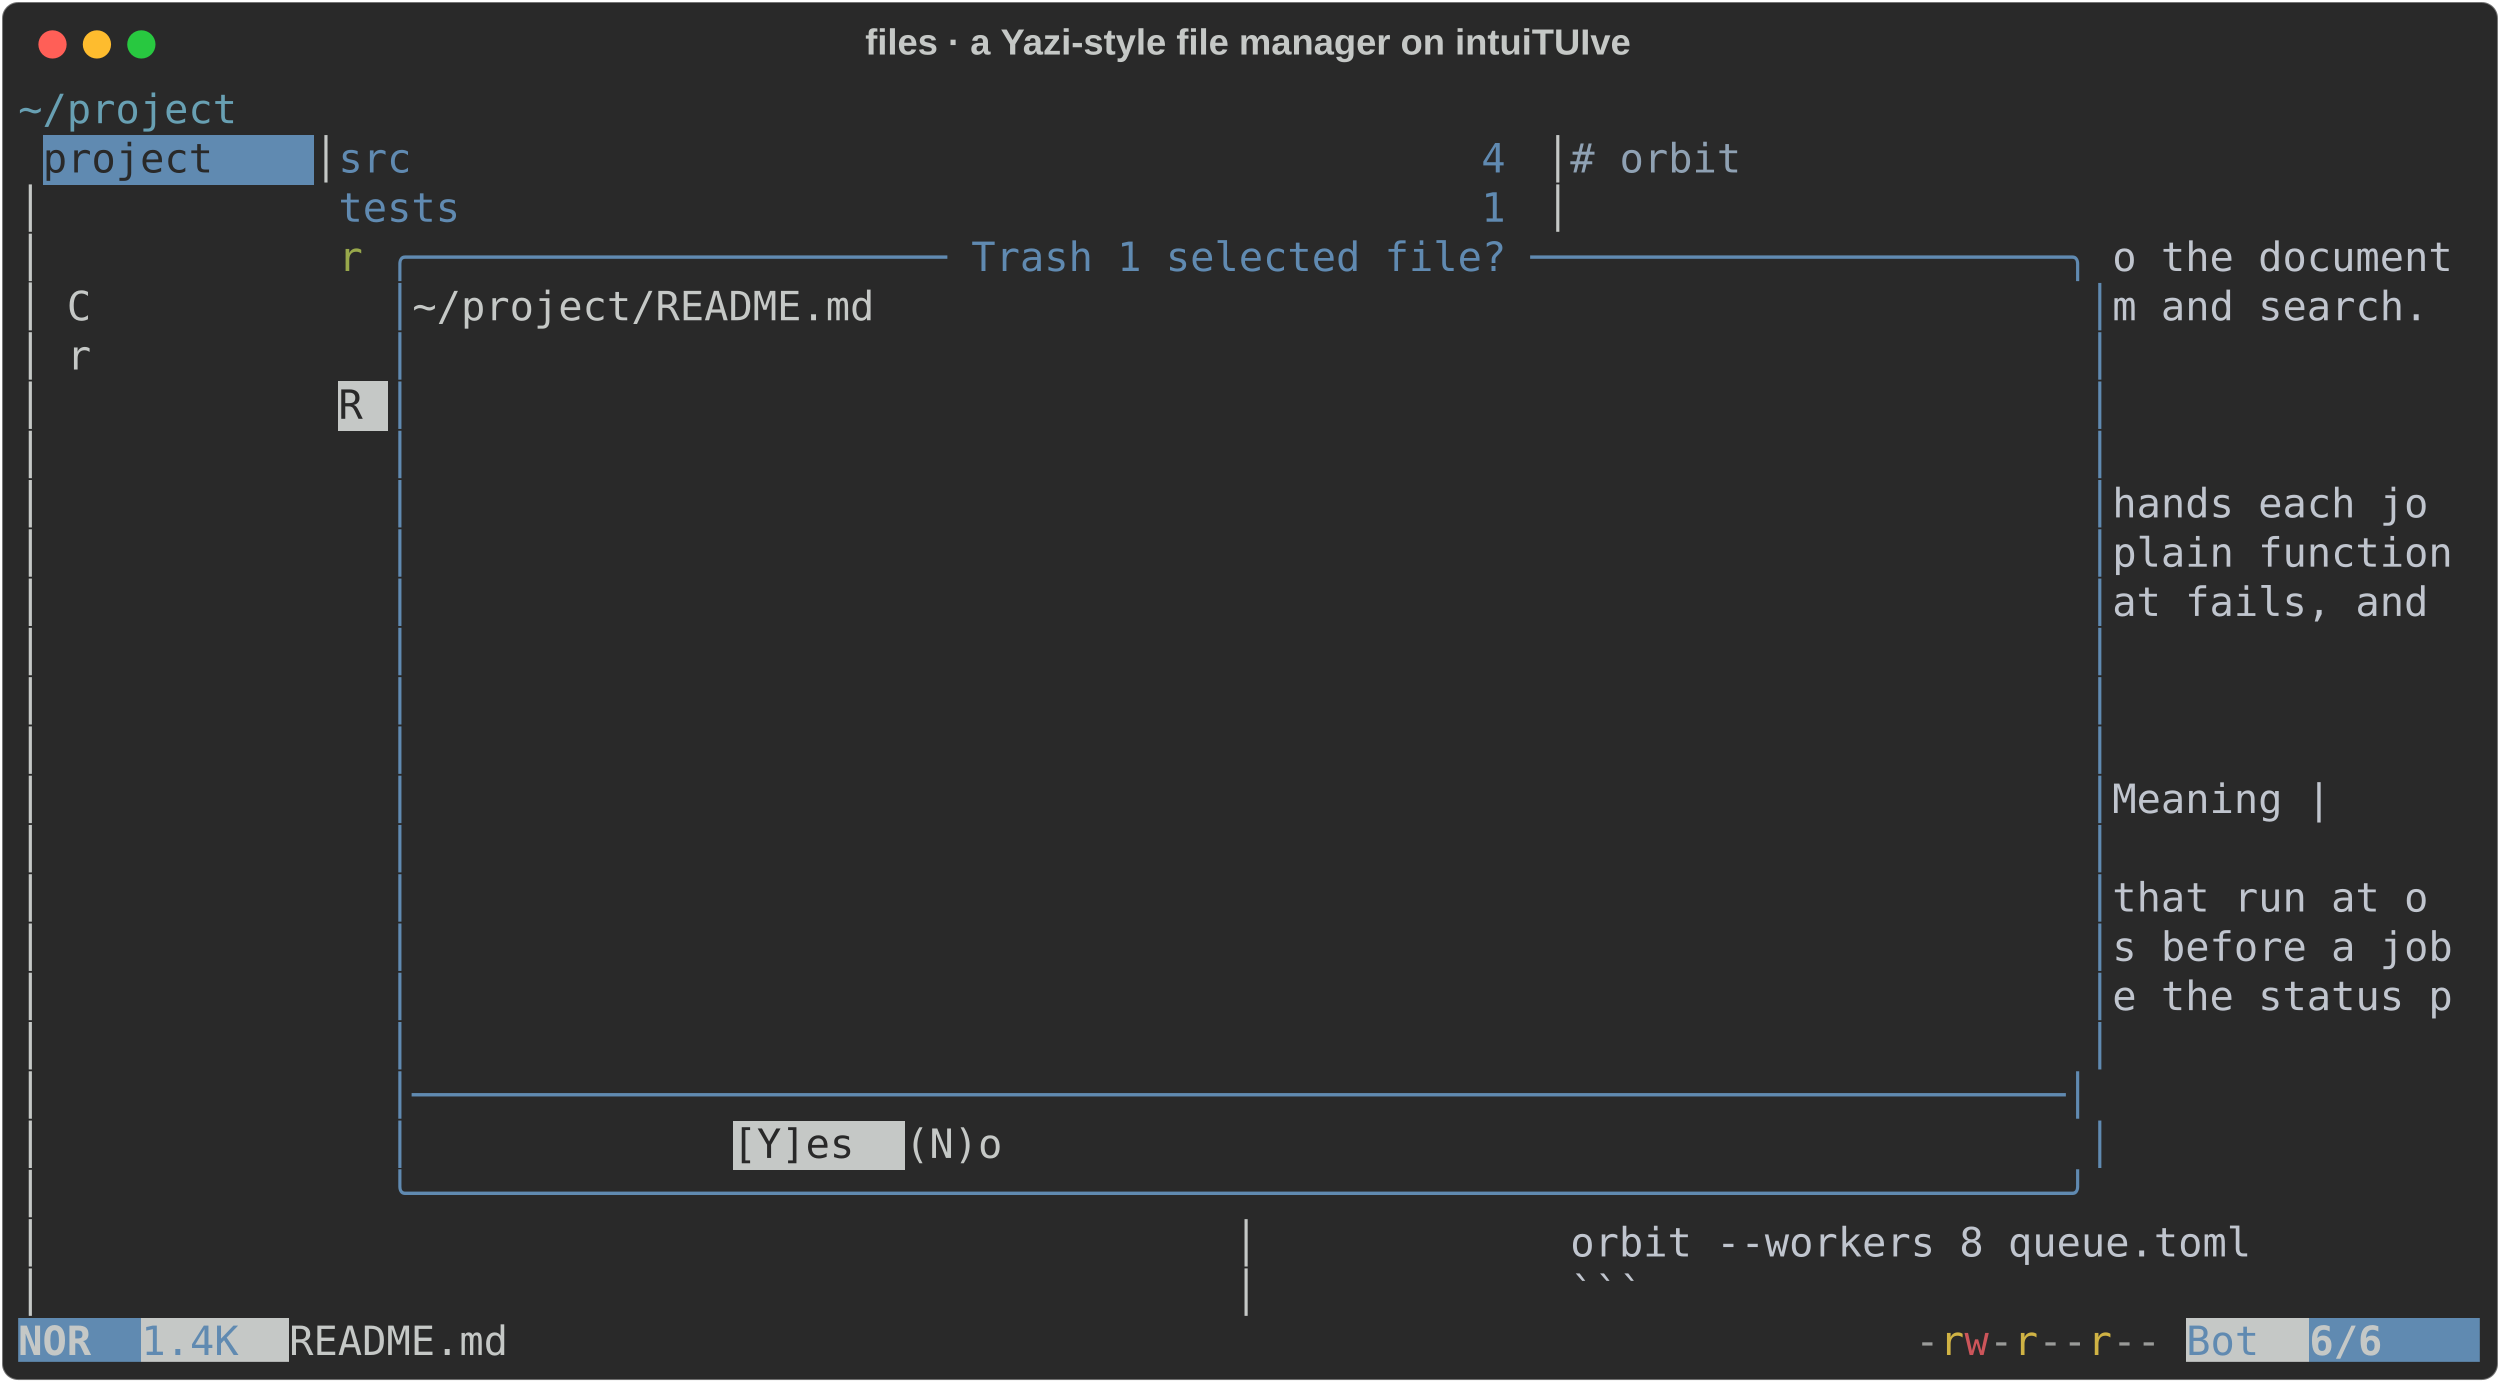
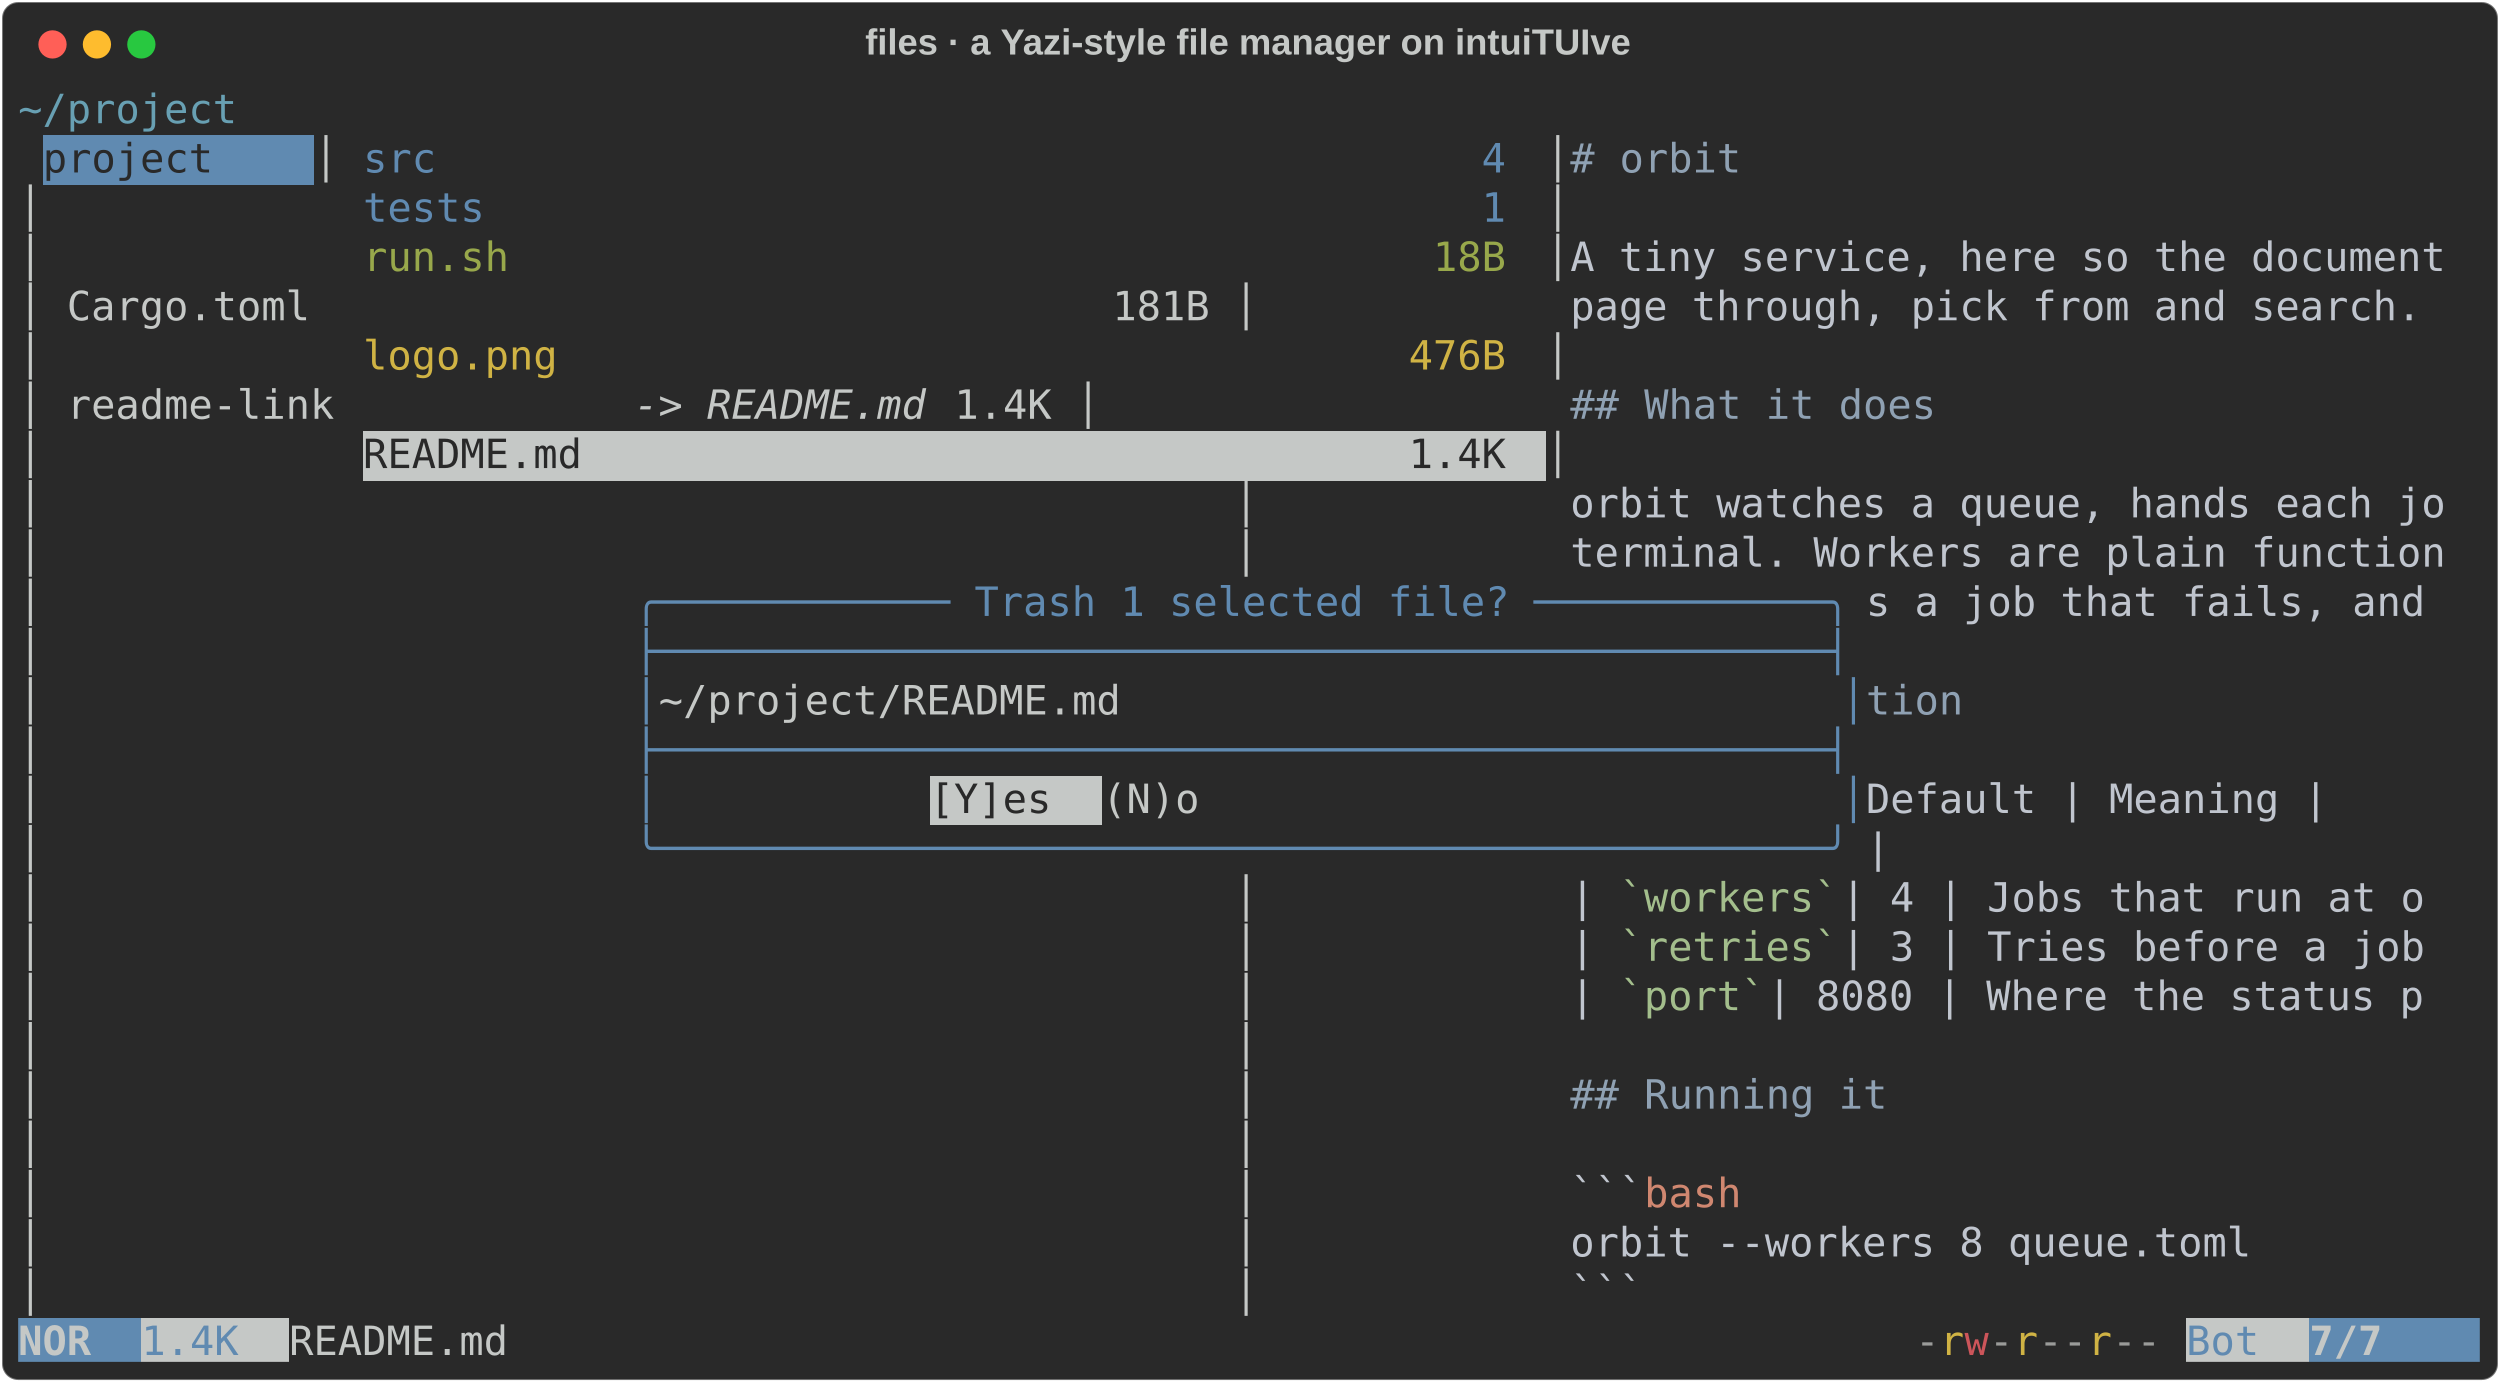
<svg xmlns="http://www.w3.org/2000/svg" class="rich-terminal" viewBox="0 0 1238 684.4">
  <style>

    @font-face {
        font-family: "Fira Code";
        src: local("FiraCode-Regular"),
                url("https://cdnjs.cloudflare.com/ajax/libs/firacode/6.2.0/woff2/FiraCode-Regular.woff2") format("woff2"),
                url("https://cdnjs.cloudflare.com/ajax/libs/firacode/6.2.0/woff/FiraCode-Regular.woff") format("woff");
        font-style: normal;
        font-weight: 400;
    }
    @font-face {
        font-family: "Fira Code";
        src: local("FiraCode-Bold"),
                url("https://cdnjs.cloudflare.com/ajax/libs/firacode/6.2.0/woff2/FiraCode-Bold.woff2") format("woff2"),
                url("https://cdnjs.cloudflare.com/ajax/libs/firacode/6.2.0/woff/FiraCode-Bold.woff") format("woff");
        font-style: bold;
        font-weight: 700;
    }

    .rich-record-matrix {
        font-family: Fira Code, monospace;
        font-size: 20px;
        line-height: 24.4px;
        font-variant-east-asian: full-width;
    }

    .rich-record-title {
        font-size: 18px;
        font-weight: bold;
        font-family: arial;
    }

    .rich-record-r1 { fill: #68a0b3 }
.rich-record-r2 { fill: #c5c8c6 }
.rich-record-r3 { fill: #292929 }
.rich-record-r4 { fill: #608ab1 }
.rich-record-r5 { fill: #8fa1b3 }
.rich-record-r6 { fill: #c0c5ce }
.rich-record-r7 { fill: #98a84b }
- .rich-record-r8 { fill: #c5c8c6;font-weight: bold }
- .rich-record-r9 { fill: #9a9b99 }
- .rich-record-r10 { fill: #d0b344 }
- .rich-record-r11 { fill: #cc555a }
+ .rich-record-r8 { fill: #d0b344 }
+ .rich-record-r9 { fill: #c5c8c6;font-style: italic; }
+ .rich-record-r10 { fill: #a3be8c }
+ .rich-record-r11 { fill: #d08770 }
+ .rich-record-r12 { fill: #c5c8c6;font-weight: bold }
+ .rich-record-r13 { fill: #9a9b99 }
+ .rich-record-r14 { fill: #cc555a }
    </style>
  <defs>
    <clipPath id="rich-record-clip-terminal">
      <rect x="0" y="0" width="1219.0" height="633.4" />
    </clipPath>
    <clipPath id="rich-record-line-0">
      <rect x="0" y="1.5" width="1220" height="24.65" />
    </clipPath>
    <clipPath id="rich-record-line-1">
      <rect x="0" y="25.9" width="1220" height="24.65" />
    </clipPath>
    <clipPath id="rich-record-line-2">
      <rect x="0" y="50.3" width="1220" height="24.65" />
    </clipPath>
    <clipPath id="rich-record-line-3">
      <rect x="0" y="74.7" width="1220" height="24.65" />
    </clipPath>
    <clipPath id="rich-record-line-4">
      <rect x="0" y="99.1" width="1220" height="24.65" />
    </clipPath>
    <clipPath id="rich-record-line-5">
      <rect x="0" y="123.5" width="1220" height="24.65" />
    </clipPath>
    <clipPath id="rich-record-line-6">
      <rect x="0" y="147.9" width="1220" height="24.65" />
    </clipPath>
    <clipPath id="rich-record-line-7">
      <rect x="0" y="172.3" width="1220" height="24.65" />
    </clipPath>
    <clipPath id="rich-record-line-8">
      <rect x="0" y="196.7" width="1220" height="24.65" />
    </clipPath>
    <clipPath id="rich-record-line-9">
      <rect x="0" y="221.1" width="1220" height="24.65" />
    </clipPath>
    <clipPath id="rich-record-line-10">
      <rect x="0" y="245.5" width="1220" height="24.65" />
    </clipPath>
    <clipPath id="rich-record-line-11">
      <rect x="0" y="269.9" width="1220" height="24.65" />
    </clipPath>
    <clipPath id="rich-record-line-12">
      <rect x="0" y="294.3" width="1220" height="24.65" />
    </clipPath>
    <clipPath id="rich-record-line-13">
      <rect x="0" y="318.7" width="1220" height="24.65" />
    </clipPath>
    <clipPath id="rich-record-line-14">
      <rect x="0" y="343.1" width="1220" height="24.65" />
    </clipPath>
    <clipPath id="rich-record-line-15">
      <rect x="0" y="367.5" width="1220" height="24.65" />
    </clipPath>
    <clipPath id="rich-record-line-16">
      <rect x="0" y="391.9" width="1220" height="24.65" />
    </clipPath>
    <clipPath id="rich-record-line-17">
      <rect x="0" y="416.3" width="1220" height="24.65" />
    </clipPath>
    <clipPath id="rich-record-line-18">
      <rect x="0" y="440.7" width="1220" height="24.65" />
    </clipPath>
    <clipPath id="rich-record-line-19">
      <rect x="0" y="465.1" width="1220" height="24.65" />
    </clipPath>
    <clipPath id="rich-record-line-20">
      <rect x="0" y="489.5" width="1220" height="24.65" />
    </clipPath>
    <clipPath id="rich-record-line-21">
      <rect x="0" y="513.9" width="1220" height="24.65" />
    </clipPath>
    <clipPath id="rich-record-line-22">
      <rect x="0" y="538.3" width="1220" height="24.65" />
    </clipPath>
    <clipPath id="rich-record-line-23">
      <rect x="0" y="562.7" width="1220" height="24.65" />
    </clipPath>
    <clipPath id="rich-record-line-24">
      <rect x="0" y="587.1" width="1220" height="24.65" />
    </clipPath>
  </defs>
  <rect fill="#292929" stroke="rgba(255,255,255,0.35)" stroke-width="1" x="1" y="1" width="1236" height="682.4" rx="8" />
  <text class="rich-record-title" fill="#c5c8c6" text-anchor="middle" x="618" y="27">files · a Yazi-style file manager on intuiTUIve</text>
  <g transform="translate(26,22)">
    <circle cx="0" cy="0" r="7" fill="#ff5f57" />
    <circle cx="22" cy="0" r="7" fill="#febc2e" />
    <circle cx="44" cy="0" r="7" fill="#28c840" />
  </g>
  <g transform="translate(9, 41)" clip-path="url(#rich-record-clip-terminal)">
    <rect fill="#608ab1" x="12.2" y="25.9" width="134.2" height="24.65" shape-rendering="crispEdges" />
-     <rect fill="#c5c8c6" x="158.6" y="147.9" width="24.4" height="24.65" shape-rendering="crispEdges" />
-     <rect fill="#c5c8c6" x="353.8" y="513.9" width="85.4" height="24.65" shape-rendering="crispEdges" />
+     <rect fill="#c5c8c6" x="170.8" y="172.3" width="585.6" height="24.65" shape-rendering="crispEdges" />
+     <rect fill="#c5c8c6" x="451.4" y="343.1" width="85.4" height="24.65" shape-rendering="crispEdges" />
    <rect fill="#608ab1" x="0" y="611.5" width="61" height="24.65" shape-rendering="crispEdges" />
    <rect fill="#c5c8c6" x="61" y="611.5" width="73.2" height="24.65" shape-rendering="crispEdges" />
    <rect fill="#c5c8c6" x="1073.6" y="611.5" width="61" height="24.65" shape-rendering="crispEdges" />
    <rect fill="#608ab1" x="1134.6" y="611.5" width="85.4" height="24.65" shape-rendering="crispEdges" />
    <g class="rich-record-matrix">
      <text class="rich-record-r1" x="0" y="20" textLength="109.8" clip-path="url(#rich-record-line-0)">~/project</text>
      <text class="rich-record-r2" x="1220" y="20" textLength="12.2" clip-path="url(#rich-record-line-0)">
</text>
      <text class="rich-record-r3" x="12.2" y="44.4" textLength="134.2" clip-path="url(#rich-record-line-1)"> project   </text>
-       <text class="rich-record-r2" x="146.4" y="44.4" textLength="12.2" clip-path="url(#rich-record-line-1)">│</text>
-       <text class="rich-record-r4" x="158.6" y="44.4" textLength="597.8" clip-path="url(#rich-record-line-1)"> src                                            4</text>
+       <text class="rich-record-r2" x="146.4" y="44.4" textLength="24.4" clip-path="url(#rich-record-line-1)">│ </text>
+       <text class="rich-record-r4" x="170.8" y="44.4" textLength="585.6" clip-path="url(#rich-record-line-1)">src                                           4 </text>
      <text class="rich-record-r2" x="756.4" y="44.4" textLength="12.2" clip-path="url(#rich-record-line-1)">│</text>
      <text class="rich-record-r5" x="768.6" y="44.4" textLength="12.2" clip-path="url(#rich-record-line-1)">#</text>
      <text class="rich-record-r5" x="793" y="44.4" textLength="61" clip-path="url(#rich-record-line-1)">orbit</text>
      <text class="rich-record-r2" x="1220" y="44.4" textLength="12.2" clip-path="url(#rich-record-line-1)">
</text>
-       <text class="rich-record-r2" x="0" y="68.8" textLength="158.6" clip-path="url(#rich-record-line-2)">            │</text>
-       <text class="rich-record-r4" x="158.6" y="68.8" textLength="597.8" clip-path="url(#rich-record-line-2)"> tests                                          1</text>
+       <text class="rich-record-r2" x="0" y="68.8" textLength="170.8" clip-path="url(#rich-record-line-2)">            │ </text>
+       <text class="rich-record-r4" x="170.8" y="68.8" textLength="585.6" clip-path="url(#rich-record-line-2)">tests                                         1 </text>
      <text class="rich-record-r2" x="756.4" y="68.8" textLength="463.6" clip-path="url(#rich-record-line-2)">│                                     </text>
      <text class="rich-record-r2" x="1220" y="68.8" textLength="12.2" clip-path="url(#rich-record-line-2)">
</text>
-       <text class="rich-record-r2" x="0" y="93.2" textLength="158.6" clip-path="url(#rich-record-line-3)">            │</text>
-       <text class="rich-record-r7" x="158.6" y="93.2" textLength="24.4" clip-path="url(#rich-record-line-3)"> r</text>
-       <text class="rich-record-r4" x="183" y="93.2" textLength="854" clip-path="url(#rich-record-line-3)">╭────────────────────── Trash 1 selected file? ──────────────────────╮</text>
-       <text class="rich-record-r6" x="1037" y="93.2" textLength="170.8" clip-path="url(#rich-record-line-3)">o the document</text>
+       <text class="rich-record-r2" x="0" y="93.2" textLength="170.8" clip-path="url(#rich-record-line-3)">            │ </text>
+       <text class="rich-record-r7" x="170.8" y="93.2" textLength="585.6" clip-path="url(#rich-record-line-3)">run.sh                                      18B </text>
+       <text class="rich-record-r2" x="756.4" y="93.2" textLength="12.2" clip-path="url(#rich-record-line-3)">│</text>
+       <text class="rich-record-r6" x="768.6" y="93.2" textLength="439.2" clip-path="url(#rich-record-line-3)">A tiny service, here so the document</text>
      <text class="rich-record-r2" x="1220" y="93.2" textLength="12.2" clip-path="url(#rich-record-line-3)">
</text>
-       <text class="rich-record-r2" x="0" y="117.6" textLength="183" clip-path="url(#rich-record-line-4)">            │ C</text>
-       <text class="rich-record-r4" x="183" y="117.6" textLength="12.2" clip-path="url(#rich-record-line-4)">│</text>
-       <text class="rich-record-r2" x="195.2" y="117.6" textLength="829.6" clip-path="url(#rich-record-line-4)"> ~/project/README.md                                                </text>
-       <text class="rich-record-r4" x="1024.8" y="117.6" textLength="12.2" clip-path="url(#rich-record-line-4)">│</text>
-       <text class="rich-record-r6" x="1037" y="117.6" textLength="170.8" clip-path="url(#rich-record-line-4)">m and search. </text>
+       <text class="rich-record-r2" x="0" y="117.6" textLength="768.6" clip-path="url(#rich-record-line-4)">            │ Cargo.toml                                 181B │</text>
+       <text class="rich-record-r6" x="768.6" y="117.6" textLength="439.2" clip-path="url(#rich-record-line-4)">page through, pick from and search. </text>
      <text class="rich-record-r2" x="1220" y="117.6" textLength="12.2" clip-path="url(#rich-record-line-4)">
</text>
-       <text class="rich-record-r2" x="0" y="142" textLength="183" clip-path="url(#rich-record-line-5)">            │ r</text>
-       <text class="rich-record-r4" x="183" y="142" textLength="12.2" clip-path="url(#rich-record-line-5)">│</text>
-       <text class="rich-record-r4" x="1024.8" y="142" textLength="12.2" clip-path="url(#rich-record-line-5)">│</text>
+       <text class="rich-record-r2" x="0" y="142" textLength="170.8" clip-path="url(#rich-record-line-5)">            │ </text>
+       <text class="rich-record-r8" x="170.8" y="142" textLength="585.6" clip-path="url(#rich-record-line-5)">logo.png                                   476B </text>
+       <text class="rich-record-r2" x="756.4" y="142" textLength="463.6" clip-path="url(#rich-record-line-5)">│                                     </text>
      <text class="rich-record-r2" x="1220" y="142" textLength="12.2" clip-path="url(#rich-record-line-5)">
</text>
-       <text class="rich-record-r2" x="0" y="166.4" textLength="158.6" clip-path="url(#rich-record-line-6)">            │</text>
-       <text class="rich-record-r3" x="158.6" y="166.4" textLength="24.4" clip-path="url(#rich-record-line-6)"> R</text>
-       <text class="rich-record-r4" x="183" y="166.4" textLength="12.2" clip-path="url(#rich-record-line-6)">│</text>
-       <text class="rich-record-r4" x="1024.8" y="166.4" textLength="12.2" clip-path="url(#rich-record-line-6)">│</text>
+       <text class="rich-record-r2" x="0" y="166.4" textLength="305" clip-path="url(#rich-record-line-6)">            │ readme-link</text>
+       <text class="rich-record-r9" x="305" y="166.4" textLength="158.6" clip-path="url(#rich-record-line-6)"> -&gt; README.md</text>
+       <text class="rich-record-r2" x="463.6" y="166.4" textLength="305" clip-path="url(#rich-record-line-6)">                   1.4K │</text>
+       <text class="rich-record-r5" x="768.6" y="166.4" textLength="24.4" clip-path="url(#rich-record-line-6)">##</text>
+       <text class="rich-record-r5" x="805.2" y="166.4" textLength="146.4" clip-path="url(#rich-record-line-6)">What it does</text>
      <text class="rich-record-r2" x="1220" y="166.4" textLength="12.2" clip-path="url(#rich-record-line-6)">
</text>
-       <text class="rich-record-r2" x="0" y="190.8" textLength="183" clip-path="url(#rich-record-line-7)">            │  </text>
-       <text class="rich-record-r4" x="183" y="190.8" textLength="12.2" clip-path="url(#rich-record-line-7)">│</text>
-       <text class="rich-record-r4" x="1024.8" y="190.8" textLength="12.2" clip-path="url(#rich-record-line-7)">│</text>
+       <text class="rich-record-r2" x="0" y="190.8" textLength="170.8" clip-path="url(#rich-record-line-7)">            │ </text>
+       <text class="rich-record-r3" x="170.8" y="190.8" textLength="585.6" clip-path="url(#rich-record-line-7)">README.md                                  1.4K </text>
+       <text class="rich-record-r2" x="756.4" y="190.8" textLength="463.6" clip-path="url(#rich-record-line-7)">│                                     </text>
      <text class="rich-record-r2" x="1220" y="190.8" textLength="12.2" clip-path="url(#rich-record-line-7)">
</text>
-       <text class="rich-record-r2" x="0" y="215.2" textLength="183" clip-path="url(#rich-record-line-8)">            │  </text>
-       <text class="rich-record-r4" x="183" y="215.2" textLength="12.2" clip-path="url(#rich-record-line-8)">│</text>
-       <text class="rich-record-r4" x="1024.8" y="215.2" textLength="12.2" clip-path="url(#rich-record-line-8)">│</text>
-       <text class="rich-record-r6" x="1037" y="215.2" textLength="170.8" clip-path="url(#rich-record-line-8)"> hands each jo</text>
+       <text class="rich-record-r2" x="0" y="215.2" textLength="768.6" clip-path="url(#rich-record-line-8)">            │                                                 │</text>
+       <text class="rich-record-r6" x="768.6" y="215.2" textLength="439.2" clip-path="url(#rich-record-line-8)">orbit watches a queue, hands each jo</text>
      <text class="rich-record-r2" x="1220" y="215.2" textLength="12.2" clip-path="url(#rich-record-line-8)">
</text>
-       <text class="rich-record-r2" x="0" y="239.6" textLength="183" clip-path="url(#rich-record-line-9)">            │  </text>
-       <text class="rich-record-r4" x="183" y="239.6" textLength="12.2" clip-path="url(#rich-record-line-9)">│</text>
-       <text class="rich-record-r4" x="1024.8" y="239.6" textLength="12.2" clip-path="url(#rich-record-line-9)">│</text>
-       <text class="rich-record-r6" x="1037" y="239.6" textLength="170.8" clip-path="url(#rich-record-line-9)">plain function</text>
+       <text class="rich-record-r2" x="0" y="239.6" textLength="768.6" clip-path="url(#rich-record-line-9)">            │                                                 │</text>
+       <text class="rich-record-r6" x="768.6" y="239.6" textLength="439.2" clip-path="url(#rich-record-line-9)">terminal. Workers are plain function</text>
      <text class="rich-record-r2" x="1220" y="239.6" textLength="12.2" clip-path="url(#rich-record-line-9)">
</text>
-       <text class="rich-record-r2" x="0" y="264" textLength="183" clip-path="url(#rich-record-line-10)">            │  </text>
-       <text class="rich-record-r4" x="183" y="264" textLength="12.2" clip-path="url(#rich-record-line-10)">│</text>
-       <text class="rich-record-r4" x="1024.8" y="264" textLength="12.2" clip-path="url(#rich-record-line-10)">│</text>
-       <text class="rich-record-r6" x="1037" y="264" textLength="170.8" clip-path="url(#rich-record-line-10)">at fails, and </text>
+       <text class="rich-record-r2" x="0" y="264" textLength="305" clip-path="url(#rich-record-line-10)">            │            </text>
+       <text class="rich-record-r4" x="305" y="264" textLength="610" clip-path="url(#rich-record-line-10)">╭──────────── Trash 1 selected file? ────────────╮</text>
+       <text class="rich-record-r6" x="915" y="264" textLength="292.8" clip-path="url(#rich-record-line-10)">s a job that fails, and </text>
      <text class="rich-record-r2" x="1220" y="264" textLength="12.2" clip-path="url(#rich-record-line-10)">
</text>
-       <text class="rich-record-r2" x="0" y="288.4" textLength="183" clip-path="url(#rich-record-line-11)">            │  </text>
-       <text class="rich-record-r4" x="183" y="288.4" textLength="12.2" clip-path="url(#rich-record-line-11)">│</text>
-       <text class="rich-record-r4" x="1024.8" y="288.4" textLength="12.2" clip-path="url(#rich-record-line-11)">│</text>
+       <text class="rich-record-r2" x="0" y="288.4" textLength="305" clip-path="url(#rich-record-line-11)">            │            </text>
+       <text class="rich-record-r4" x="305" y="288.4" textLength="610" clip-path="url(#rich-record-line-11)">├────────────────────────────────────────────────┤</text>
      <text class="rich-record-r2" x="1220" y="288.4" textLength="12.2" clip-path="url(#rich-record-line-11)">
</text>
-       <text class="rich-record-r2" x="0" y="312.8" textLength="183" clip-path="url(#rich-record-line-12)">            │  </text>
-       <text class="rich-record-r4" x="183" y="312.8" textLength="12.2" clip-path="url(#rich-record-line-12)">│</text>
-       <text class="rich-record-r4" x="1024.8" y="312.8" textLength="12.2" clip-path="url(#rich-record-line-12)">│</text>
+       <text class="rich-record-r2" x="0" y="312.8" textLength="305" clip-path="url(#rich-record-line-12)">            │            </text>
+       <text class="rich-record-r4" x="305" y="312.8" textLength="12.2" clip-path="url(#rich-record-line-12)">│</text>
+       <text class="rich-record-r2" x="317.2" y="312.8" textLength="585.6" clip-path="url(#rich-record-line-12)"> ~/project/README.md                            </text>
+       <text class="rich-record-r4" x="902.8" y="312.8" textLength="12.2" clip-path="url(#rich-record-line-12)">│</text>
+       <text class="rich-record-r5" x="915" y="312.8" textLength="48.8" clip-path="url(#rich-record-line-12)">tion</text>
      <text class="rich-record-r2" x="1220" y="312.8" textLength="12.2" clip-path="url(#rich-record-line-12)">
</text>
-       <text class="rich-record-r2" x="0" y="337.2" textLength="183" clip-path="url(#rich-record-line-13)">            │  </text>
-       <text class="rich-record-r4" x="183" y="337.2" textLength="12.2" clip-path="url(#rich-record-line-13)">│</text>
-       <text class="rich-record-r4" x="1024.8" y="337.2" textLength="12.2" clip-path="url(#rich-record-line-13)">│</text>
+       <text class="rich-record-r2" x="0" y="337.2" textLength="305" clip-path="url(#rich-record-line-13)">            │            </text>
+       <text class="rich-record-r4" x="305" y="337.2" textLength="610" clip-path="url(#rich-record-line-13)">├────────────────────────────────────────────────┤</text>
      <text class="rich-record-r2" x="1220" y="337.2" textLength="12.2" clip-path="url(#rich-record-line-13)">
</text>
-       <text class="rich-record-r2" x="0" y="361.6" textLength="183" clip-path="url(#rich-record-line-14)">            │  </text>
-       <text class="rich-record-r4" x="183" y="361.6" textLength="12.2" clip-path="url(#rich-record-line-14)">│</text>
-       <text class="rich-record-r4" x="1024.8" y="361.6" textLength="12.2" clip-path="url(#rich-record-line-14)">│</text>
-       <text class="rich-record-r6" x="1037" y="361.6" textLength="109.8" clip-path="url(#rich-record-line-14)">Meaning |</text>
+       <text class="rich-record-r2" x="0" y="361.6" textLength="305" clip-path="url(#rich-record-line-14)">            │            </text>
+       <text class="rich-record-r4" x="305" y="361.6" textLength="12.2" clip-path="url(#rich-record-line-14)">│</text>
+       <text class="rich-record-r3" x="451.4" y="361.6" textLength="85.4" clip-path="url(#rich-record-line-14)"> [Y]es </text>
+       <text class="rich-record-r2" x="536.8" y="361.6" textLength="366" clip-path="url(#rich-record-line-14)">             (N)o             </text>
+       <text class="rich-record-r4" x="902.8" y="361.6" textLength="12.2" clip-path="url(#rich-record-line-14)">│</text>
+       <text class="rich-record-r6" x="915" y="361.6" textLength="231.8" clip-path="url(#rich-record-line-14)">Default | Meaning |</text>
      <text class="rich-record-r2" x="1220" y="361.6" textLength="12.2" clip-path="url(#rich-record-line-14)">
</text>
-       <text class="rich-record-r2" x="0" y="386" textLength="183" clip-path="url(#rich-record-line-15)">            │  </text>
-       <text class="rich-record-r4" x="183" y="386" textLength="12.2" clip-path="url(#rich-record-line-15)">│</text>
-       <text class="rich-record-r4" x="1024.8" y="386" textLength="12.2" clip-path="url(#rich-record-line-15)">│</text>
+       <text class="rich-record-r2" x="0" y="386" textLength="305" clip-path="url(#rich-record-line-15)">            │            </text>
+       <text class="rich-record-r4" x="305" y="386" textLength="610" clip-path="url(#rich-record-line-15)">╰────────────────────────────────────────────────╯</text>
+       <text class="rich-record-r6" x="915" y="386" textLength="12.2" clip-path="url(#rich-record-line-15)">|</text>
      <text class="rich-record-r2" x="1220" y="386" textLength="12.2" clip-path="url(#rich-record-line-15)">
</text>
-       <text class="rich-record-r2" x="0" y="410.4" textLength="183" clip-path="url(#rich-record-line-16)">            │  </text>
-       <text class="rich-record-r4" x="183" y="410.4" textLength="12.2" clip-path="url(#rich-record-line-16)">│</text>
-       <text class="rich-record-r4" x="1024.8" y="410.4" textLength="12.2" clip-path="url(#rich-record-line-16)">│</text>
-       <text class="rich-record-r6" x="1037" y="410.4" textLength="170.8" clip-path="url(#rich-record-line-16)"> that run at o</text>
+       <text class="rich-record-r2" x="0" y="410.4" textLength="768.6" clip-path="url(#rich-record-line-16)">            │                                                 │</text>
+       <text class="rich-record-r6" x="768.6" y="410.4" textLength="24.4" clip-path="url(#rich-record-line-16)">| </text>
+       <text class="rich-record-r10" x="793" y="410.4" textLength="109.8" clip-path="url(#rich-record-line-16)">`workers`</text>
+       <text class="rich-record-r6" x="902.8" y="410.4" textLength="305" clip-path="url(#rich-record-line-16)"> | 4 | Jobs that run at o</text>
      <text class="rich-record-r2" x="1220" y="410.4" textLength="12.2" clip-path="url(#rich-record-line-16)">
</text>
-       <text class="rich-record-r2" x="0" y="434.8" textLength="183" clip-path="url(#rich-record-line-17)">            │  </text>
-       <text class="rich-record-r4" x="183" y="434.8" textLength="12.2" clip-path="url(#rich-record-line-17)">│</text>
-       <text class="rich-record-r4" x="1024.8" y="434.8" textLength="12.2" clip-path="url(#rich-record-line-17)">│</text>
-       <text class="rich-record-r6" x="1037" y="434.8" textLength="170.8" clip-path="url(#rich-record-line-17)">s before a job</text>
+       <text class="rich-record-r2" x="0" y="434.8" textLength="768.6" clip-path="url(#rich-record-line-17)">            │                                                 │</text>
+       <text class="rich-record-r6" x="768.6" y="434.8" textLength="24.4" clip-path="url(#rich-record-line-17)">| </text>
+       <text class="rich-record-r10" x="793" y="434.8" textLength="109.8" clip-path="url(#rich-record-line-17)">`retries`</text>
+       <text class="rich-record-r6" x="902.8" y="434.8" textLength="305" clip-path="url(#rich-record-line-17)"> | 3 | Tries before a job</text>
      <text class="rich-record-r2" x="1220" y="434.8" textLength="12.2" clip-path="url(#rich-record-line-17)">
</text>
-       <text class="rich-record-r2" x="0" y="459.2" textLength="183" clip-path="url(#rich-record-line-18)">            │  </text>
-       <text class="rich-record-r4" x="183" y="459.2" textLength="12.2" clip-path="url(#rich-record-line-18)">│</text>
-       <text class="rich-record-r4" x="1024.8" y="459.2" textLength="12.2" clip-path="url(#rich-record-line-18)">│</text>
-       <text class="rich-record-r6" x="1037" y="459.2" textLength="170.8" clip-path="url(#rich-record-line-18)">e the status p</text>
+       <text class="rich-record-r2" x="0" y="459.2" textLength="768.6" clip-path="url(#rich-record-line-18)">            │                                                 │</text>
+       <text class="rich-record-r6" x="768.6" y="459.2" textLength="24.4" clip-path="url(#rich-record-line-18)">| </text>
+       <text class="rich-record-r10" x="793" y="459.2" textLength="73.2" clip-path="url(#rich-record-line-18)">`port`</text>
+       <text class="rich-record-r6" x="866.2" y="459.2" textLength="341.6" clip-path="url(#rich-record-line-18)"> | 8080 | Where the status p</text>
      <text class="rich-record-r2" x="1220" y="459.2" textLength="12.2" clip-path="url(#rich-record-line-18)">
</text>
-       <text class="rich-record-r2" x="0" y="483.6" textLength="183" clip-path="url(#rich-record-line-19)">            │  </text>
-       <text class="rich-record-r4" x="183" y="483.6" textLength="12.2" clip-path="url(#rich-record-line-19)">│</text>
-       <text class="rich-record-r4" x="1024.8" y="483.6" textLength="12.2" clip-path="url(#rich-record-line-19)">│</text>
+       <text class="rich-record-r2" x="0" y="483.6" textLength="1220" clip-path="url(#rich-record-line-19)">            │                                                 │                                     </text>
      <text class="rich-record-r2" x="1220" y="483.6" textLength="12.2" clip-path="url(#rich-record-line-19)">
</text>
-       <text class="rich-record-r2" x="0" y="508" textLength="183" clip-path="url(#rich-record-line-20)">            │  </text>
-       <text class="rich-record-r4" x="183" y="508" textLength="854" clip-path="url(#rich-record-line-20)">│────────────────────────────────────────────────────────────────────│</text>
+       <text class="rich-record-r2" x="0" y="508" textLength="768.6" clip-path="url(#rich-record-line-20)">            │                                                 │</text>
+       <text class="rich-record-r5" x="768.6" y="508" textLength="24.4" clip-path="url(#rich-record-line-20)">##</text>
+       <text class="rich-record-r5" x="805.2" y="508" textLength="122" clip-path="url(#rich-record-line-20)">Running it</text>
      <text class="rich-record-r2" x="1220" y="508" textLength="12.2" clip-path="url(#rich-record-line-20)">
</text>
-       <text class="rich-record-r2" x="0" y="532.4" textLength="183" clip-path="url(#rich-record-line-21)">            │  </text>
-       <text class="rich-record-r4" x="183" y="532.4" textLength="12.2" clip-path="url(#rich-record-line-21)">│</text>
-       <text class="rich-record-r3" x="353.8" y="532.4" textLength="85.4" clip-path="url(#rich-record-line-21)">  [Y]es</text>
-       <text class="rich-record-r2" x="439.2" y="532.4" textLength="585.6" clip-path="url(#rich-record-line-21)">                              (N)o              </text>
-       <text class="rich-record-r4" x="1024.8" y="532.4" textLength="12.2" clip-path="url(#rich-record-line-21)">│</text>
+       <text class="rich-record-r2" x="0" y="532.4" textLength="1220" clip-path="url(#rich-record-line-21)">            │                                                 │                                     </text>
      <text class="rich-record-r2" x="1220" y="532.4" textLength="12.2" clip-path="url(#rich-record-line-21)">
</text>
-       <text class="rich-record-r2" x="0" y="556.8" textLength="183" clip-path="url(#rich-record-line-22)">            │  </text>
-       <text class="rich-record-r4" x="183" y="556.8" textLength="854" clip-path="url(#rich-record-line-22)">╰────────────────────────────────────────────────────────────────────╯</text>
+       <text class="rich-record-r2" x="0" y="556.8" textLength="768.6" clip-path="url(#rich-record-line-22)">            │                                                 │</text>
+       <text class="rich-record-r6" x="768.6" y="556.8" textLength="36.6" clip-path="url(#rich-record-line-22)">```</text>
+       <text class="rich-record-r11" x="805.2" y="556.8" textLength="48.8" clip-path="url(#rich-record-line-22)">bash</text>
      <text class="rich-record-r2" x="1220" y="556.8" textLength="12.2" clip-path="url(#rich-record-line-22)">
</text>
      <text class="rich-record-r2" x="0" y="581.2" textLength="768.6" clip-path="url(#rich-record-line-23)">            │                                                 │</text>
      <text class="rich-record-r6" x="768.6" y="581.2" textLength="341.6" clip-path="url(#rich-record-line-23)">orbit --workers 8 queue.toml</text>
      <text class="rich-record-r2" x="1220" y="581.2" textLength="12.2" clip-path="url(#rich-record-line-23)">
</text>
      <text class="rich-record-r2" x="0" y="605.6" textLength="768.6" clip-path="url(#rich-record-line-24)">            │                                                 │</text>
      <text class="rich-record-r6" x="768.6" y="605.6" textLength="36.6" clip-path="url(#rich-record-line-24)">```</text>
      <text class="rich-record-r2" x="1220" y="605.6" textLength="12.2" clip-path="url(#rich-record-line-24)">
</text>
-       <text class="rich-record-r8" x="0" y="630" textLength="61" clip-path="url(#rich-record-line-25)"> NOR </text>
+       <text class="rich-record-r12" x="0" y="630" textLength="61" clip-path="url(#rich-record-line-25)"> NOR </text>
      <text class="rich-record-r4" x="61" y="630" textLength="73.2" clip-path="url(#rich-record-line-25)"> 1.4K </text>
      <text class="rich-record-r2" x="134.2" y="630" textLength="805.2" clip-path="url(#rich-record-line-25)"> README.md                                                        </text>
-       <text class="rich-record-r9" x="939.4" y="630" textLength="12.2" clip-path="url(#rich-record-line-25)">-</text>
-       <text class="rich-record-r10" x="951.6" y="630" textLength="12.2" clip-path="url(#rich-record-line-25)">r</text>
-       <text class="rich-record-r11" x="963.8" y="630" textLength="12.2" clip-path="url(#rich-record-line-25)">w</text>
-       <text class="rich-record-r9" x="976" y="630" textLength="12.2" clip-path="url(#rich-record-line-25)">-</text>
-       <text class="rich-record-r10" x="988.2" y="630" textLength="12.2" clip-path="url(#rich-record-line-25)">r</text>
-       <text class="rich-record-r9" x="1000.4" y="630" textLength="24.4" clip-path="url(#rich-record-line-25)">--</text>
-       <text class="rich-record-r10" x="1024.8" y="630" textLength="12.2" clip-path="url(#rich-record-line-25)">r</text>
-       <text class="rich-record-r9" x="1037" y="630" textLength="24.4" clip-path="url(#rich-record-line-25)">--</text>
+       <text class="rich-record-r13" x="939.4" y="630" textLength="12.2" clip-path="url(#rich-record-line-25)">-</text>
+       <text class="rich-record-r8" x="951.6" y="630" textLength="12.2" clip-path="url(#rich-record-line-25)">r</text>
+       <text class="rich-record-r14" x="963.8" y="630" textLength="12.2" clip-path="url(#rich-record-line-25)">w</text>
+       <text class="rich-record-r13" x="976" y="630" textLength="12.2" clip-path="url(#rich-record-line-25)">-</text>
+       <text class="rich-record-r8" x="988.2" y="630" textLength="12.2" clip-path="url(#rich-record-line-25)">r</text>
+       <text class="rich-record-r13" x="1000.4" y="630" textLength="24.4" clip-path="url(#rich-record-line-25)">--</text>
+       <text class="rich-record-r8" x="1024.8" y="630" textLength="12.2" clip-path="url(#rich-record-line-25)">r</text>
+       <text class="rich-record-r13" x="1037" y="630" textLength="24.4" clip-path="url(#rich-record-line-25)">--</text>
      <text class="rich-record-r4" x="1073.6" y="630" textLength="61" clip-path="url(#rich-record-line-25)"> Bot </text>
-       <text class="rich-record-r8" x="1134.6" y="630" textLength="85.4" clip-path="url(#rich-record-line-25)">  6/6  </text>
+       <text class="rich-record-r12" x="1134.6" y="630" textLength="85.4" clip-path="url(#rich-record-line-25)">  7/7  </text>
    </g>
  </g>
</svg>
